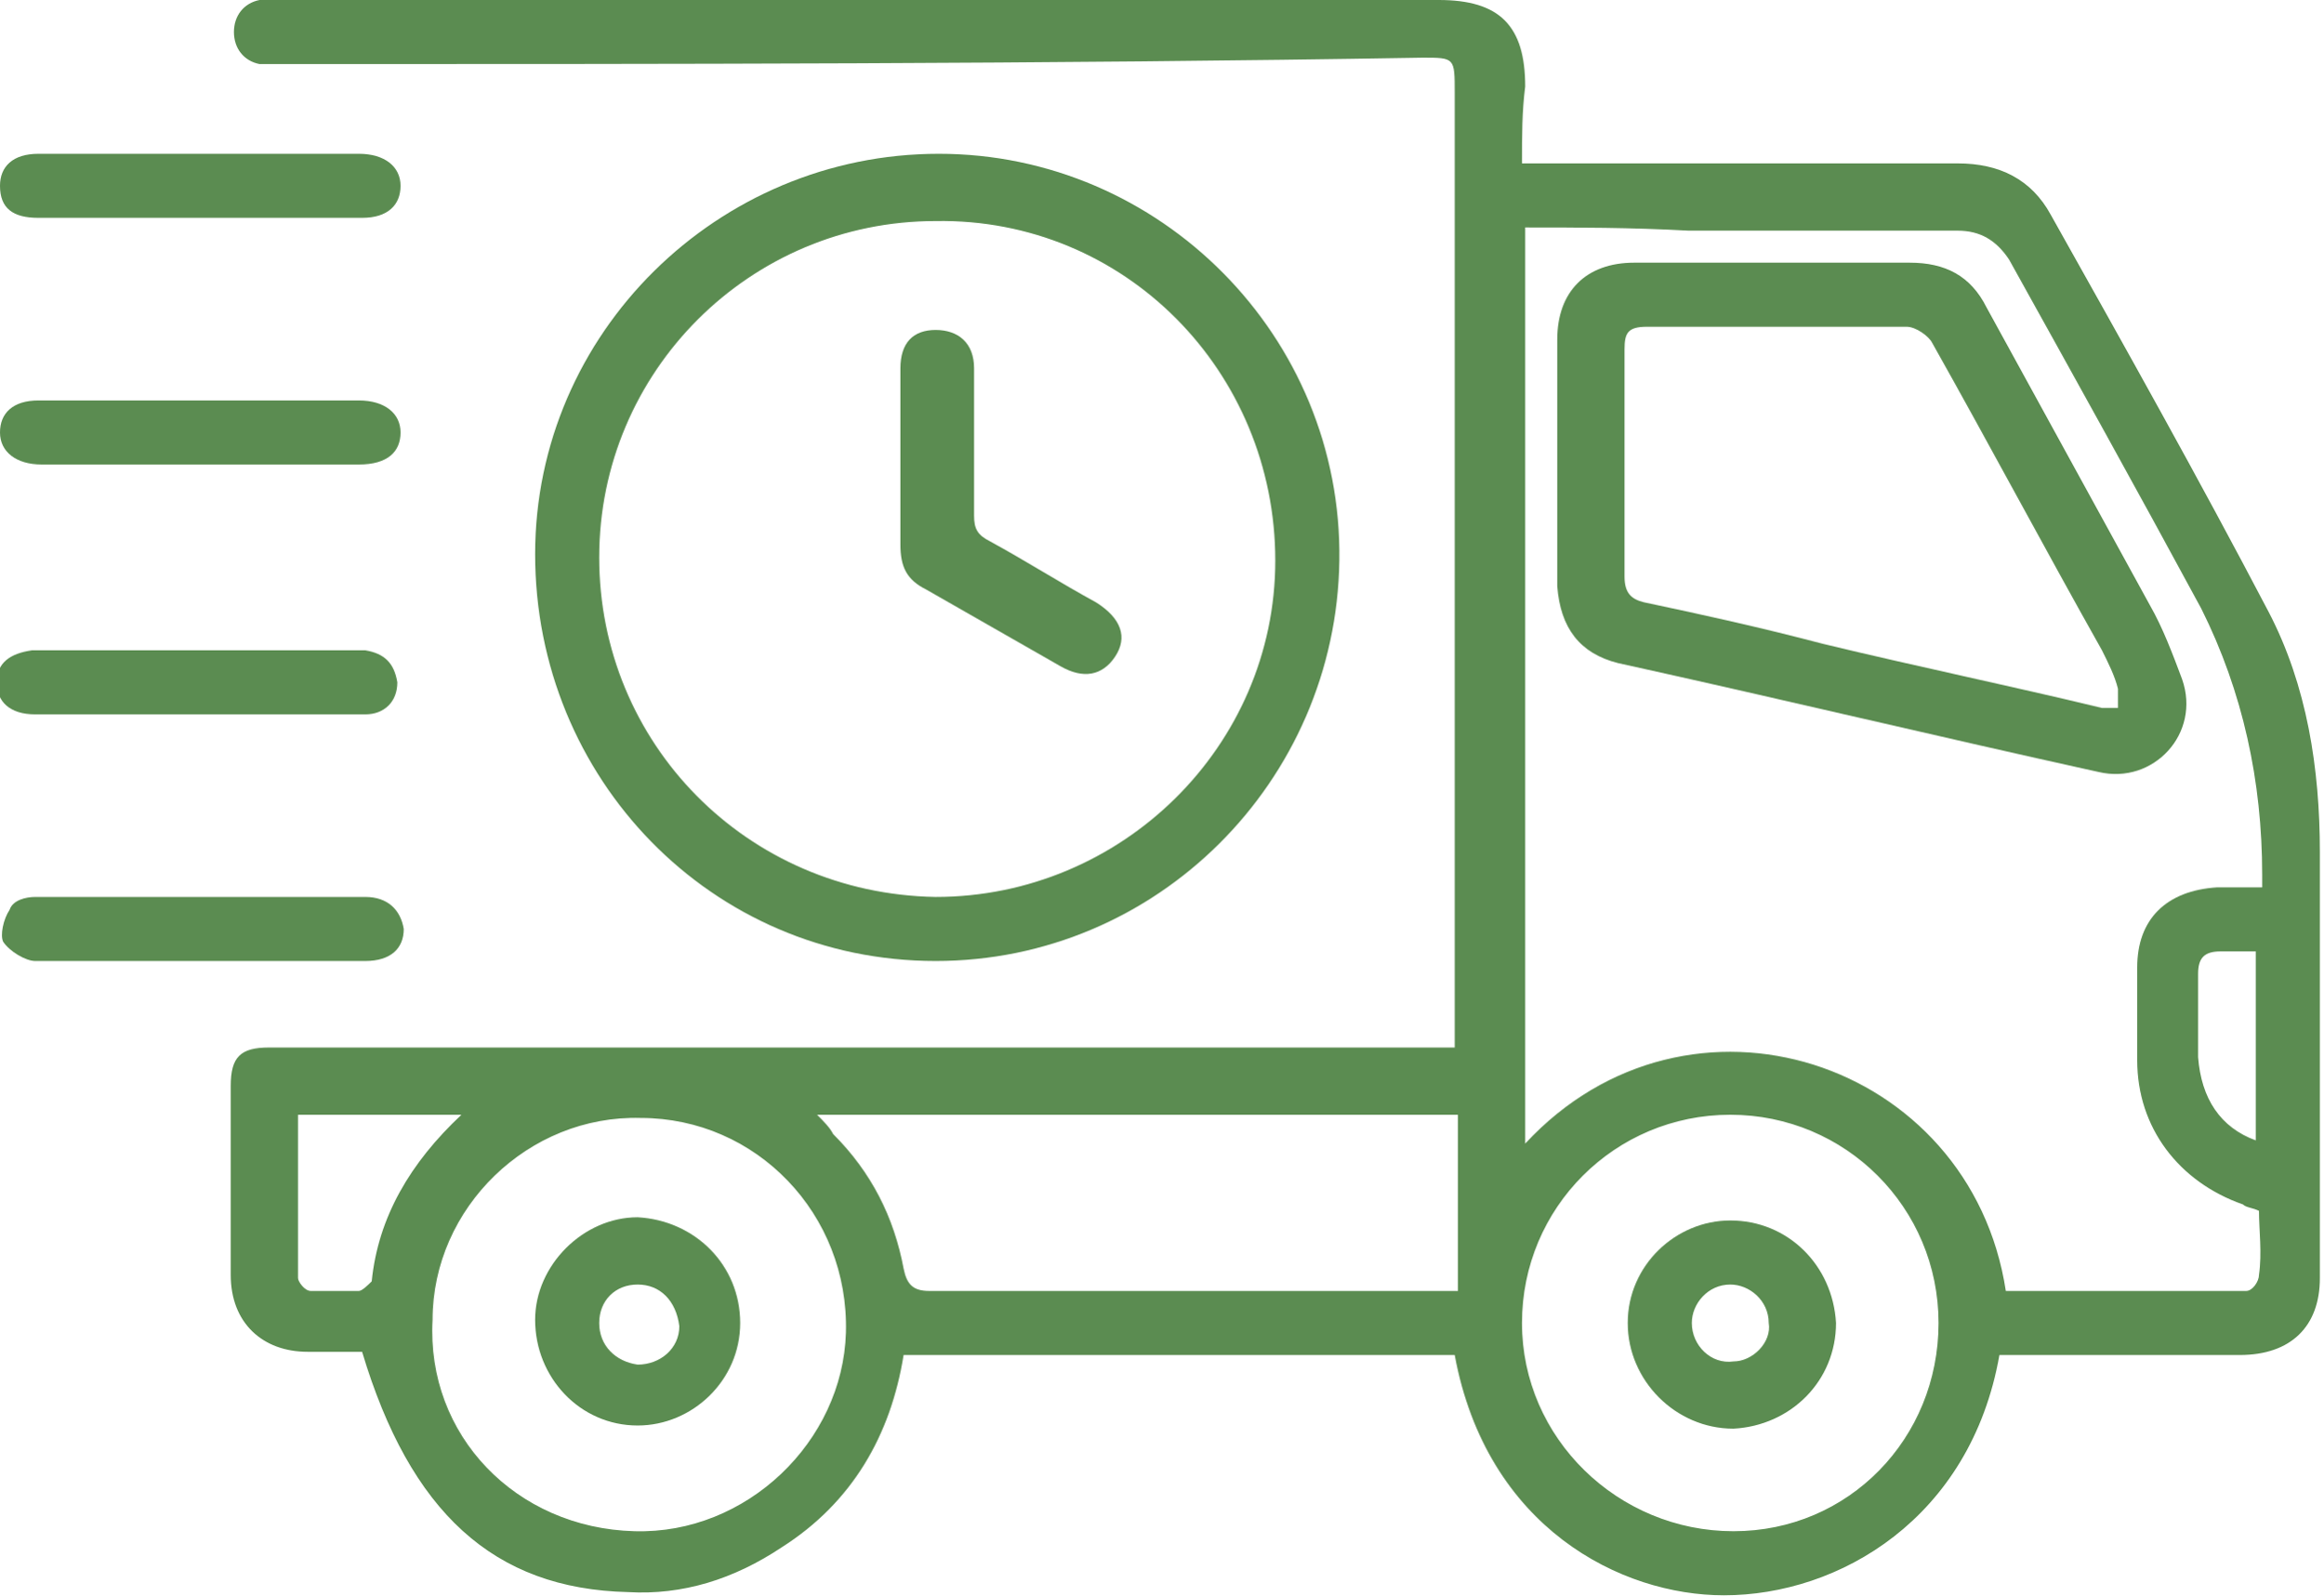
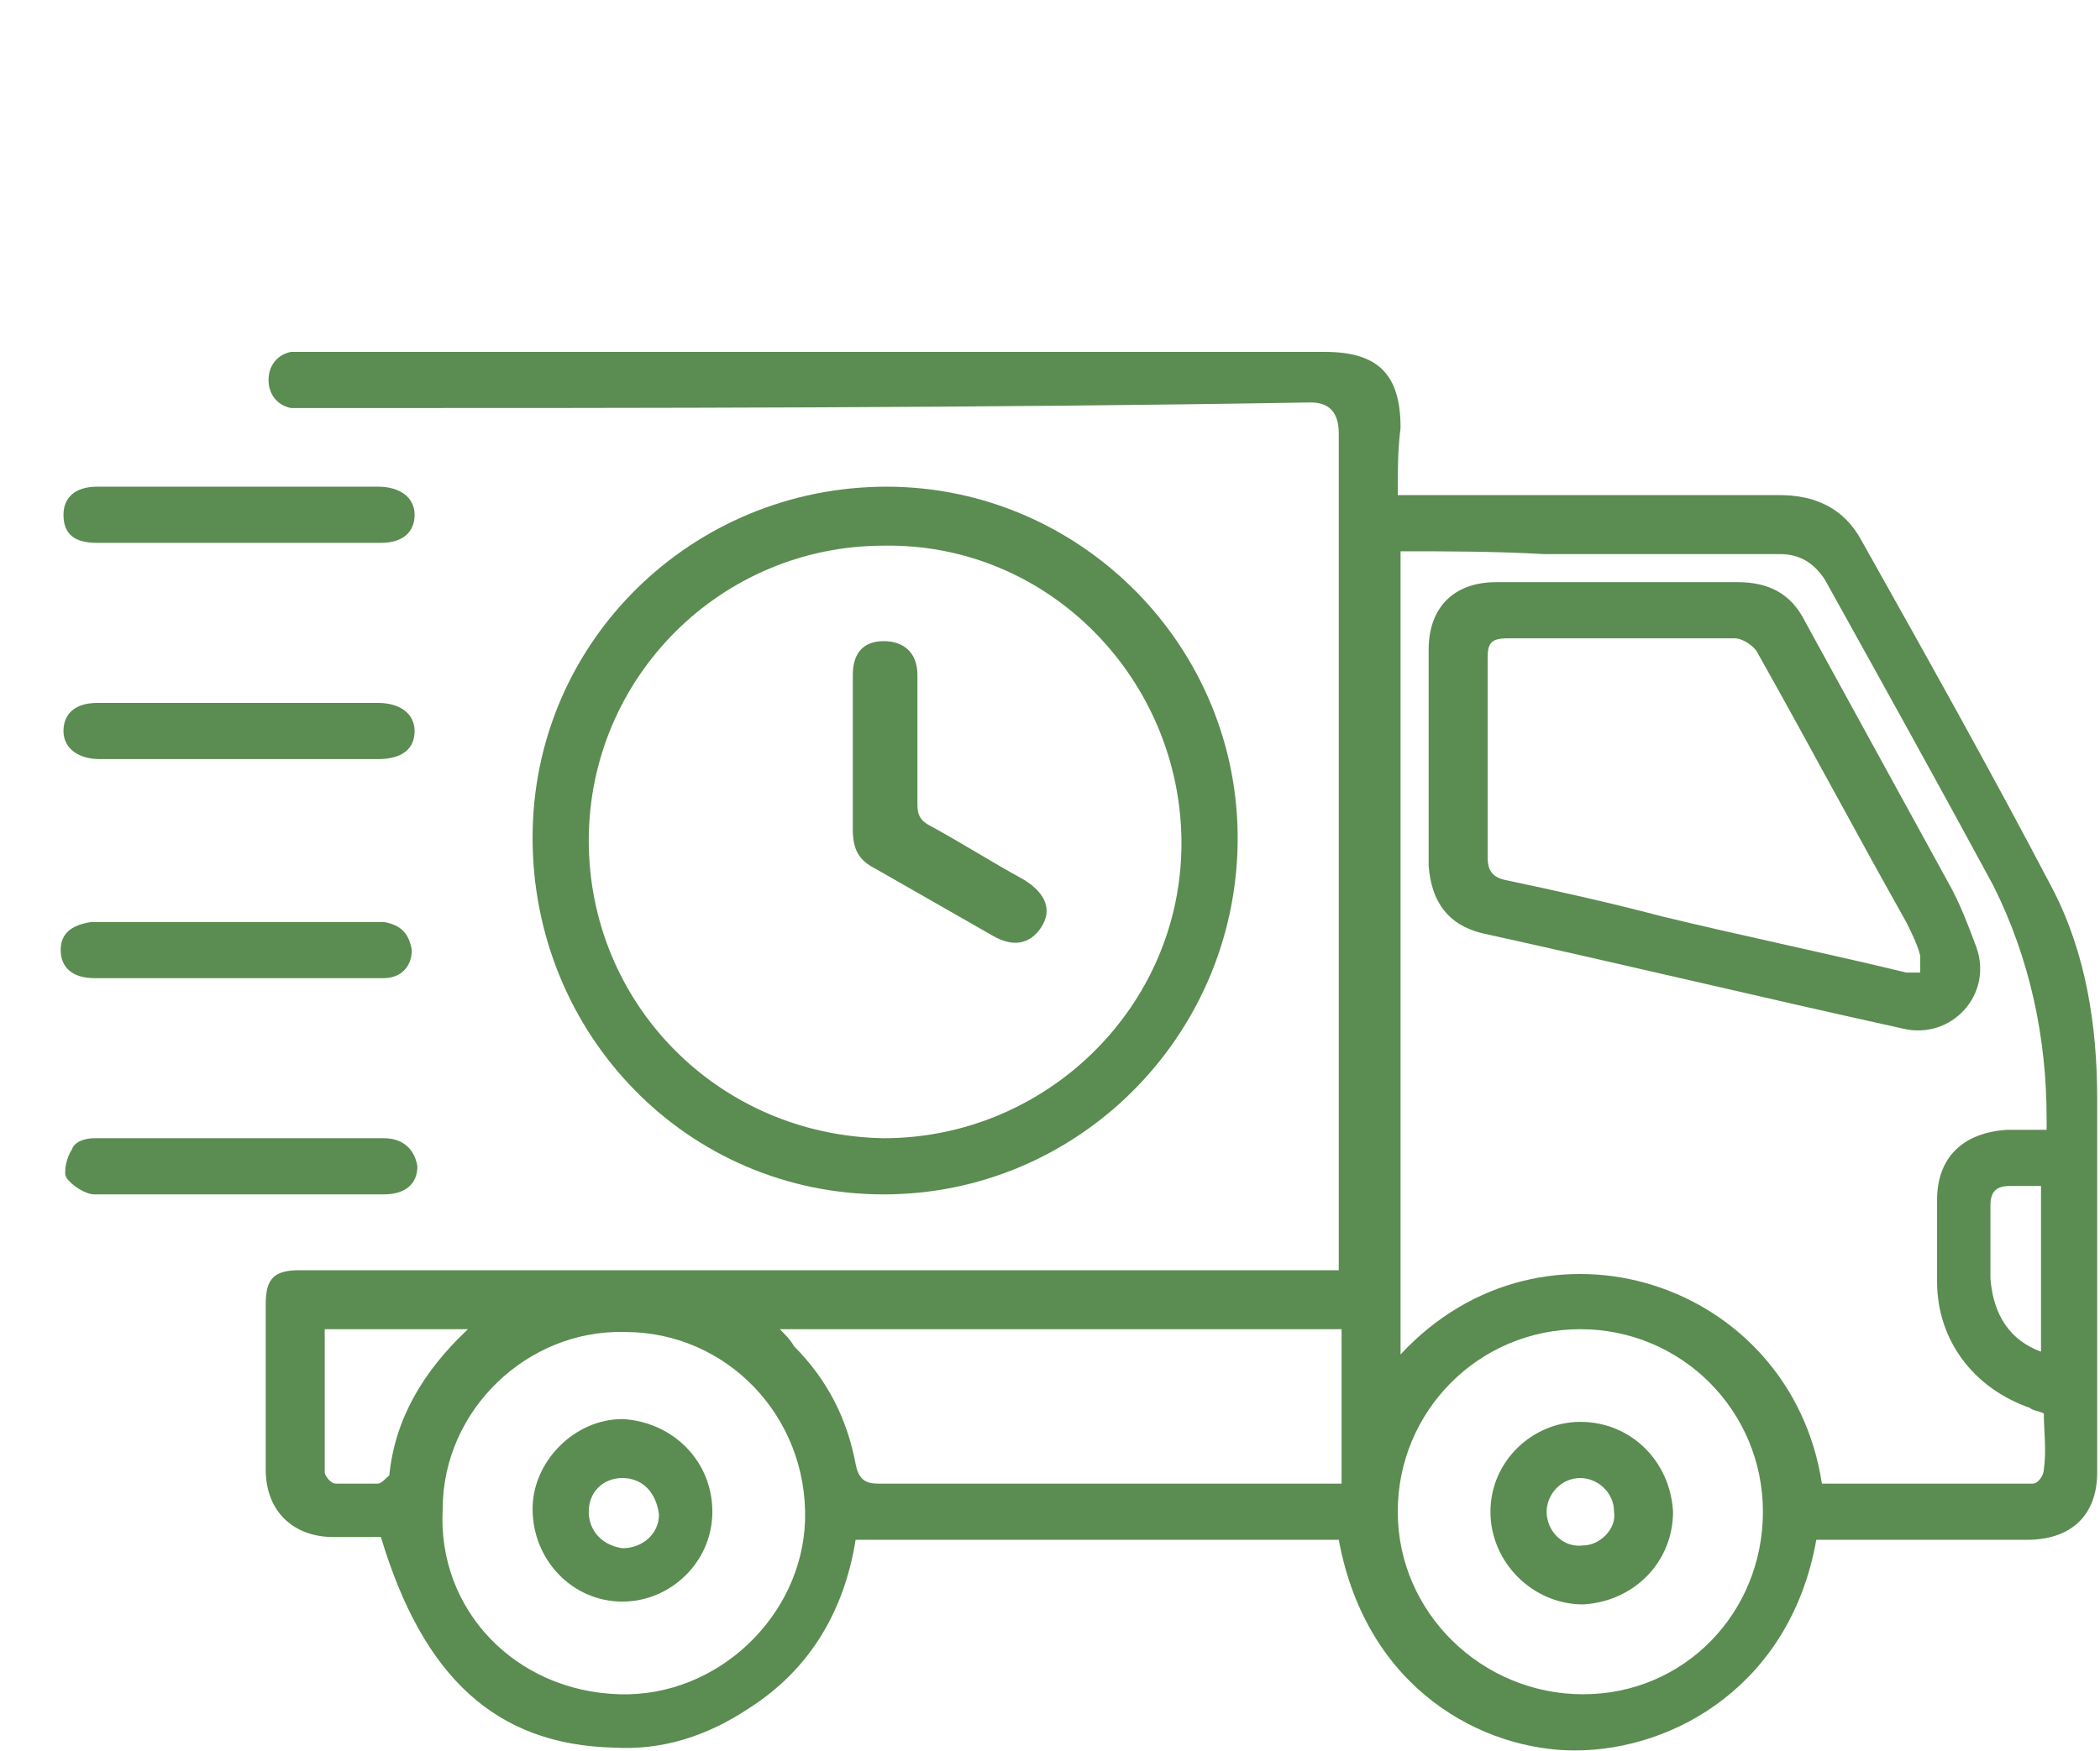
- <svg xmlns="http://www.w3.org/2000/svg" version="1.1" id="Layer_1" x="0px" y="0px" viewBox="0 0 72.5 49.8" style="enable-background:new 0 0 72.5 49.8;" xml:space="preserve">
-   <style type="text/css">
- 	.st0{fill:#5B8C51;}
- </style>
-   <g>
-     <path class="st0" d="M47.5,5.1c2.6,0,5.1,0,7.5,0c2,0,4,0,6.1,0c1.3,0,2.3,0.5,2.9,1.6c2.3,4.1,4.6,8.2,6.8,12.4   c1.2,2.3,1.6,4.9,1.6,7.5c0,4.4,0,8.8,0,13.3c0,1.5-0.9,2.4-2.5,2.4c-2.3,0-4.7,0-7,0c-0.2,0-0.3,0-0.5,0c-0.9,5.1-5,7.5-8.6,7.5   c-3.2,0-7.4-2.1-8.4-7.5c-5.7,0-11.4,0-17.2,0c-0.4,2.5-1.6,4.6-3.8,6c-1.5,1-3.1,1.5-4.8,1.4c-4.2-0.1-6.8-2.5-8.3-7.5   c-0.6,0-1.1,0-1.7,0c-1.4,0-2.4-0.9-2.4-2.4c0-2,0-3.9,0-5.9c0-0.9,0.3-1.2,1.2-1.2c0.2,0,0.4,0,0.6,0c11.8,0,23.6,0,35.4,0   c0.3,0,0.6,0,1,0c0-0.3,0-0.6,0-0.9c0-9.6,0-19.3,0-28.9c0-1.1,0-1.1-1-1.1C32.7,2,20.8,2,9,2C8.7,2,8.4,2,8.1,2   C7.6,1.9,7.3,1.5,7.3,1c0-0.5,0.3-0.9,0.8-1c0.2,0,0.5,0,0.7,0c12,0,24.1,0,36.1,0c1.9,0,2.7,0.8,2.7,2.7   C47.5,3.5,47.5,4.2,47.5,5.1z M47.6,7.1c0,9.6,0,19.1,0,28.6c5.1-5.5,13.9-2.6,15,4.6c2.5,0,5,0,7.5,0c0.2,0,0.4-0.3,0.4-0.5   c0.1-0.7,0-1.4,0-2c-0.2-0.1-0.4-0.1-0.5-0.2c-2-0.7-3.3-2.4-3.3-4.5c0-1,0-1.9,0-2.9c0-1.5,0.9-2.4,2.5-2.5c0.4,0,0.9,0,1.4,0   c0-0.2,0-0.3,0-0.4c0-2.9-0.6-5.7-1.9-8.3c-2-3.7-4-7.3-6-10.9c-0.4-0.6-0.9-0.9-1.6-0.9c-2.8,0-5.6,0-8.4,0   C50.9,7.1,49.2,7.1,47.6,7.1z M25.5,34.8c0.2,0.2,0.4,0.4,0.5,0.6c1.2,1.2,1.9,2.6,2.2,4.2c0.1,0.5,0.3,0.7,0.8,0.7   c5.3,0,10.5,0,15.8,0c0.2,0,0.5,0,0.7,0c0-1.9,0-3.7,0-5.5C38.8,34.8,32.2,34.8,25.5,34.8z M60.5,41.3c0-3.6-2.9-6.5-6.5-6.5   c-3.6,0-6.5,2.9-6.5,6.5c0,3.6,3,6.5,6.6,6.5C57.7,47.8,60.5,44.9,60.5,41.3z M19.8,47.8c3.5,0.1,6.5-2.8,6.6-6.2   c0.1-3.7-2.8-6.7-6.4-6.7c-3.5-0.1-6.5,2.8-6.5,6.3C13.3,44.8,16.1,47.7,19.8,47.8z M14.4,34.8c-1.8,0-3.4,0-5.1,0   c0,1.7,0,3.4,0,5.1c0,0.1,0.2,0.4,0.4,0.4c0.5,0,1,0,1.5,0c0.1,0,0.3-0.2,0.4-0.3C11.8,38,12.8,36.3,14.4,34.8z M70.4,35.6   c0-1.9,0-3.9,0-5.9c-0.4,0-0.8,0-1.1,0c-0.5,0-0.7,0.2-0.7,0.7c0,0.9,0,1.8,0,2.6C68.7,34.3,69.3,35.2,70.4,35.6z" />
-     <path class="st0" d="M29.2,30c-7,0-12.5-5.7-12.5-12.7c0-6.9,5.7-12.5,12.6-12.5c6.9,0,12.6,5.7,12.5,12.7   C41.7,24.4,36.1,30,29.2,30z M29.2,28c5.8,0,10.6-4.7,10.6-10.5c0-5.9-4.7-10.7-10.6-10.6c-5.8,0-10.5,4.7-10.5,10.5   C18.7,23.2,23.3,27.9,29.2,28z" />
-     <path class="st0" d="M6.3,14.5c-1.7,0-3.3,0-5,0c-0.8,0-1.3-0.4-1.3-1c0-0.6,0.4-1,1.2-1c3.3,0,6.7,0,10,0c0.8,0,1.3,0.4,1.3,1   c0,0.6-0.4,1-1.3,1C9.6,14.5,7.9,14.5,6.3,14.5z" />
-     <path class="st0" d="M6.2,22.3c-1.7,0-3.4,0-5.1,0c-0.8,0-1.2-0.4-1.2-1c0-0.6,0.4-0.9,1.1-1c1.1,0,2.3,0,3.4,0c2.1,0,4.3,0,6.4,0   c0.2,0,0.4,0,0.6,0c0.6,0.1,0.9,0.4,1,1c0,0.6-0.4,1-1,1c-1.1,0-2.1,0-3.2,0C7.7,22.3,6.9,22.3,6.2,22.3z" />
-     <path class="st0" d="M6.2,6.8c-1.7,0-3.3,0-5,0C0.4,6.8,0,6.5,0,5.8c0-0.6,0.4-1,1.2-1c3.3,0,6.7,0,10,0c0.8,0,1.3,0.4,1.3,1   c0,0.6-0.4,1-1.2,1C9.6,6.8,7.9,6.8,6.2,6.8z" />
-     <path class="st0" d="M6.2,30c-1.7,0-3.4,0-5.1,0c-0.3,0-0.8-0.3-1-0.6c-0.1-0.2,0-0.7,0.2-1C0.4,28.1,0.8,28,1.1,28   c3.4,0,6.8,0,10.3,0c0.7,0,1.1,0.4,1.2,1c0,0.6-0.4,1-1.2,1C9.6,30,7.9,30,6.2,30C6.2,30,6.2,30,6.2,30z" />
-     <path class="st0" d="M55.5,8.2c1.4,0,2.8,0,4.1,0c1.1,0,1.9,0.4,2.4,1.4c1.7,3.1,3.4,6.2,5.1,9.3c0.4,0.7,0.7,1.5,1,2.3   c0.6,1.7-0.9,3.3-2.6,2.9c-5-1.1-10-2.3-15-3.4c-1.2-0.3-1.8-1.1-1.9-2.4c0-2.6,0-5.1,0-7.7c0-1.5,0.9-2.4,2.4-2.4   C52.6,8.2,54.1,8.2,55.5,8.2z M55.5,10.2c-1.4,0-2.7,0-4.1,0c-0.6,0-0.7,0.2-0.7,0.7c0,2.4,0,4.7,0,7.1c0,0.5,0.2,0.7,0.6,0.8   c1.9,0.4,3.7,0.8,5.6,1.3c2.9,0.7,5.8,1.3,8.7,2c0.2,0,0.4,0,0.5,0c0-0.2,0-0.4,0-0.6c-0.1-0.4-0.3-0.8-0.5-1.2   c-1.8-3.2-3.5-6.4-5.3-9.6c-0.1-0.2-0.5-0.5-0.8-0.5C58.2,10.2,56.9,10.2,55.5,10.2z" />
-     <path class="st0" d="M57.3,41.3c0,1.8-1.4,3.2-3.2,3.3c-1.8,0-3.3-1.5-3.3-3.3c0-1.8,1.5-3.2,3.2-3.2   C55.8,38.1,57.2,39.5,57.3,41.3z M55.2,41.3c0-0.7-0.6-1.2-1.2-1.2c-0.7,0-1.2,0.6-1.2,1.2c0,0.7,0.6,1.3,1.3,1.2   C54.7,42.5,55.3,41.9,55.2,41.3z" />
-     <path class="st0" d="M23.1,41.3c0,1.8-1.5,3.2-3.2,3.2c-1.8,0-3.2-1.5-3.2-3.3c0-1.7,1.5-3.2,3.2-3.2   C21.7,38.1,23.1,39.5,23.1,41.3z M19.9,40.1c-0.7,0-1.2,0.5-1.2,1.2c0,0.7,0.5,1.2,1.2,1.3c0.7,0,1.3-0.5,1.3-1.2   C21.1,40.6,20.6,40.1,19.9,40.1z" />
-     <path class="st0" d="M28.1,14.4c0-1,0-1.9,0-2.9c0-0.8,0.4-1.2,1.1-1.2c0.7,0,1.2,0.4,1.2,1.2c0,1.5,0,3.1,0,4.6   c0,0.4,0.1,0.6,0.5,0.8c1.1,0.6,2.2,1.3,3.3,1.9c0.8,0.5,1,1.1,0.6,1.7c-0.4,0.6-1,0.7-1.7,0.3c-1.4-0.8-2.8-1.6-4.2-2.4   c-0.6-0.3-0.8-0.7-0.8-1.4C28.1,16.2,28.1,15.3,28.1,14.4z" />
-   </g>
+ <svg xmlns="http://www.w3.org/2000/svg" id="Layer_1" version="1.1" viewBox="0 0 74.76 62.33">
+   <defs>
+     <style>
+       .st0 {
+         fill: #5b8c51;
+       }
+     </style>
+   </defs>
+   <path class="st0" d="M49.76,17.63h13.6c1.3,0,2.3.5,2.9,1.6,2.3,4.1,4.6,8.2,6.8,12.4,1.2,2.3,1.6,4.9,1.6,7.5v13.3c0,1.5-.9,2.4-2.5,2.4h-7.5c-.9,5.1-5,7.5-8.6,7.5-3.2,0-7.4-2.1-8.4-7.5h-17.2c-.4,2.5-1.6,4.6-3.8,6-1.5,1-3.1,1.5-4.8,1.4-4.2-.1-6.8-2.5-8.3-7.5h-1.7c-1.4,0-2.4-.9-2.4-2.4v-5.9c0-.9.3-1.2,1.2-1.2h37V15.43q0-1.1-1-1.1c-11.7.2-23.6.2-35.4.2h-.9c-.5-.1-.8-.5-.8-1s.3-.9.8-1h36.8c1.9,0,2.7.8,2.7,2.7-.1.8-.1,1.5-.1,2.4ZM49.86,19.63v28.6c5.1-5.5,13.9-2.6,15,4.6h7.5c.2,0,.4-.3.4-.5.1-.7,0-1.4,0-2-.2-.1-.4-.1-.5-.2-2-.7-3.3-2.4-3.3-4.5v-2.9c0-1.5.9-2.4,2.5-2.5h1.4v-.4c0-2.9-.6-5.7-1.9-8.3-2-3.7-4-7.3-6-10.9-.4-.6-.9-.9-1.6-.9h-8.4c-1.8-.1-3.5-.1-5.1-.1ZM27.76,47.33c.2.2.4.4.5.6,1.2,1.2,1.9,2.6,2.2,4.2.1.5.3.7.8.7h16.5v-5.5h-20ZM62.76,53.83c0-3.6-2.9-6.5-6.5-6.5s-6.5,2.9-6.5,6.5,3,6.5,6.6,6.5,6.4-2.9,6.4-6.5ZM22.06,60.33c3.5.1,6.5-2.8,6.6-6.2.1-3.7-2.8-6.7-6.4-6.7-3.5-.1-6.5,2.8-6.5,6.3-.2,3.6,2.6,6.5,6.3,6.6ZM16.66,47.33h-5.1v5.1c0,.1.2.4.4.4h1.5c.1,0,.3-.2.4-.3.2-2,1.2-3.7,2.8-5.2ZM72.66,48.13v-5.9h-1.1c-.5,0-.7.2-.7.7v2.6c.1,1.3.7,2.2,1.8,2.6Z" />
+   <path class="st0" d="M31.46,42.53c-7,0-12.5-5.7-12.5-12.7s5.7-12.5,12.6-12.5,12.6,5.7,12.5,12.7c-.1,6.9-5.7,12.5-12.6,12.5ZM31.46,40.53c5.8,0,10.6-4.7,10.6-10.5s-4.7-10.7-10.6-10.6c-5.8,0-10.5,4.7-10.5,10.5,0,5.8,4.6,10.5,10.5,10.6Z" />
+   <path class="st0" d="M8.56,27.03H3.56c-.8,0-1.3-.4-1.3-1s.4-1,1.2-1h10c.8,0,1.3.4,1.3,1s-.4,1-1.3,1h-4.9Z" />
+   <path class="st0" d="M8.46,34.83H3.36c-.8,0-1.2-.4-1.2-1s.4-.9,1.1-1h10.4c.6.1.9.4,1,1,0,.6-.4,1-1,1h-5.2Z" />
+   <path class="st0" d="M8.46,19.33H3.46c-.8,0-1.2-.3-1.2-1,0-.6.4-1,1.2-1h10c.8,0,1.3.4,1.3,1s-.4,1-1.2,1h-5.1Z" />
+   <path class="st0" d="M8.46,42.53H3.36c-.3,0-.8-.3-1-.6-.1-.2,0-.7.2-1,.1-.3.5-.4.8-.4h10.3c.7,0,1.1.4,1.2,1,0,.6-.4,1-1.2,1h-5.2Z" />
+   <path class="st0" d="M57.76,20.73h4.1c1.1,0,1.9.4,2.4,1.4,1.7,3.1,3.4,6.2,5.1,9.3.4.7.7,1.5,1,2.3.6,1.7-.9,3.3-2.6,2.9-5-1.1-10-2.3-15-3.4-1.2-.3-1.8-1.1-1.9-2.4v-7.7c0-1.5.9-2.4,2.4-2.4,1.6,0,3.1,0,4.5,0ZM57.76,22.73h-4.1c-.6,0-.7.2-.7.7v7.1c0,.5.2.7.6.8,1.9.4,3.7.8,5.6,1.3,2.9.7,5.8,1.3,8.7,2h.5v-.6c-.1-.4-.3-.8-.5-1.2-1.8-3.2-3.5-6.4-5.3-9.6-.1-.2-.5-.5-.8-.5-1.3,0-2.6,0-4,0Z" />
+   <path class="st0" d="M59.56,53.83c0,1.8-1.4,3.2-3.2,3.3-1.8,0-3.3-1.5-3.3-3.3s1.5-3.2,3.2-3.2c1.8,0,3.2,1.4,3.3,3.2ZM57.46,53.83c0-.7-.6-1.2-1.2-1.2-.7,0-1.2.6-1.2,1.2,0,.7.6,1.3,1.3,1.2.6,0,1.2-.6,1.1-1.2Z" />
+   <path class="st0" d="M25.36,53.83c0,1.8-1.5,3.2-3.2,3.2-1.8,0-3.2-1.5-3.2-3.3,0-1.7,1.5-3.2,3.2-3.2,1.8.1,3.2,1.5,3.2,3.3ZM22.16,52.63c-.7,0-1.2.5-1.2,1.2s.5,1.2,1.2,1.3c.7,0,1.3-.5,1.3-1.2-.1-.8-.6-1.3-1.3-1.3Z" />
+   <path class="st0" d="M30.36,26.93v-2.9c0-.8.4-1.2,1.1-1.2s1.2.4,1.2,1.2v4.6c0,.4.1.6.5.8,1.1.6,2.2,1.3,3.3,1.9.8.5,1,1.1.6,1.7s-1,.7-1.7.3c-1.4-.8-2.8-1.6-4.2-2.4-.6-.3-.8-.7-.8-1.4,0-.8,0-1.7,0-2.6Z" />
</svg>
